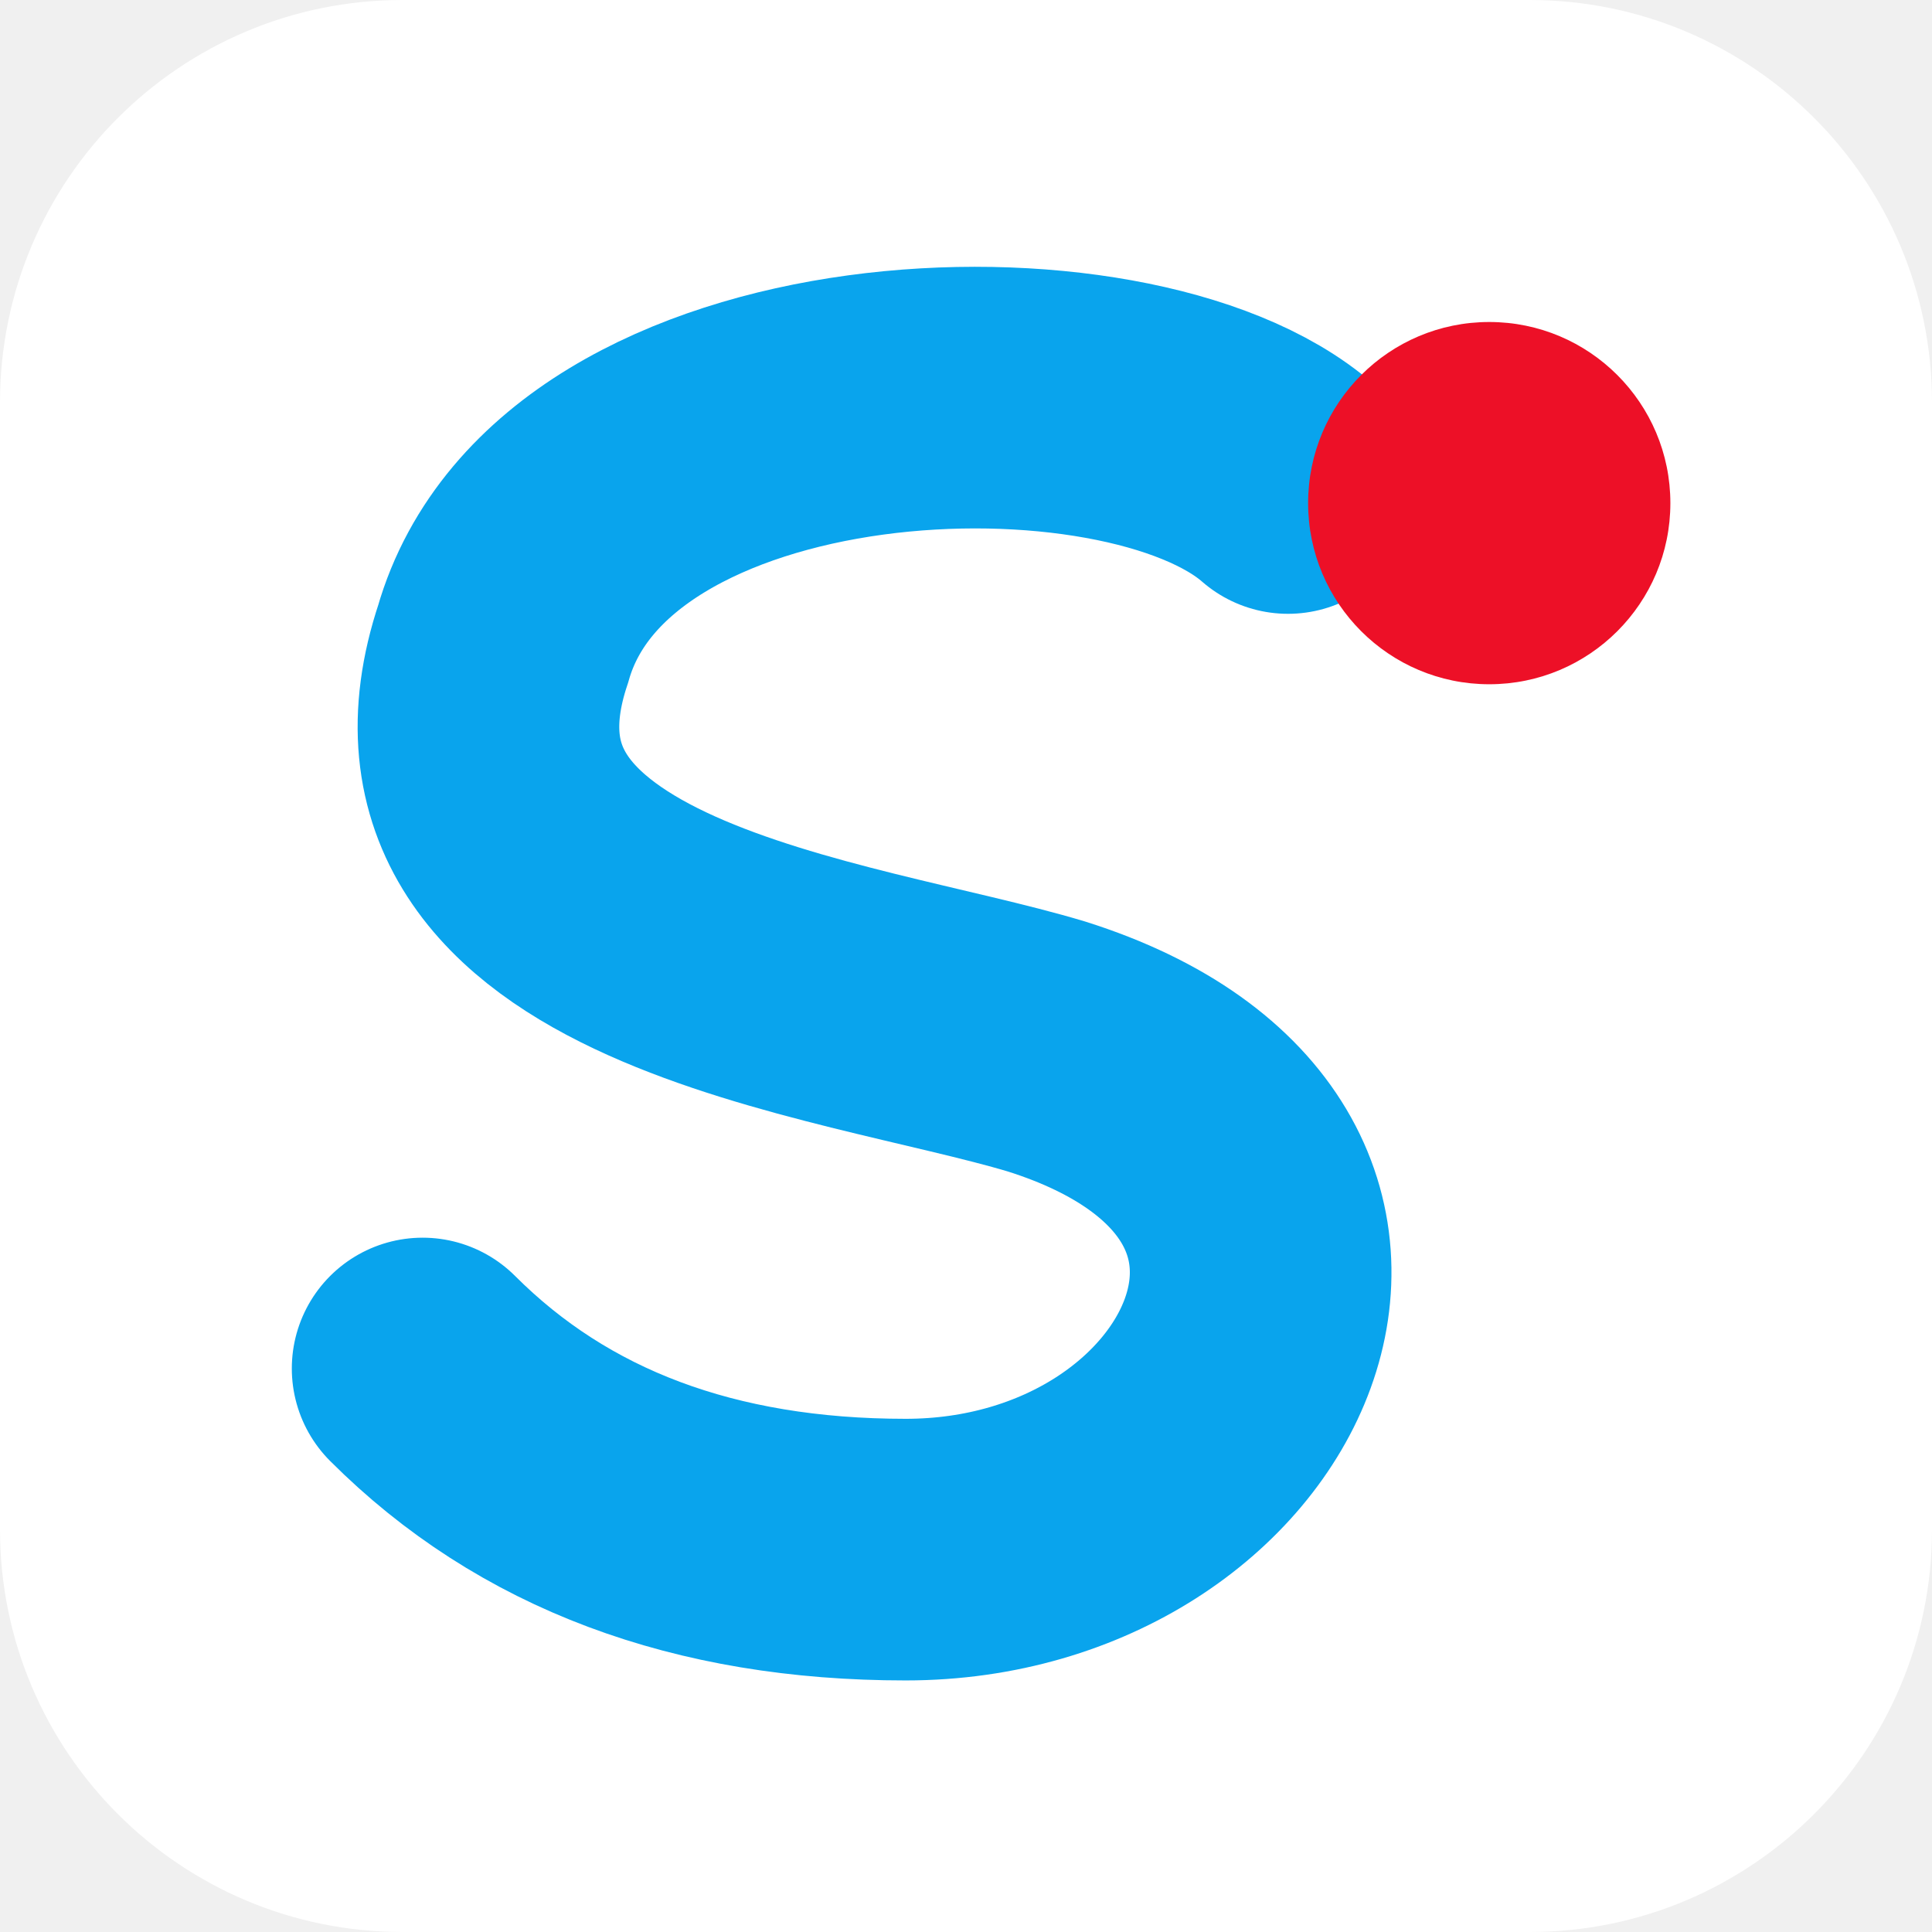
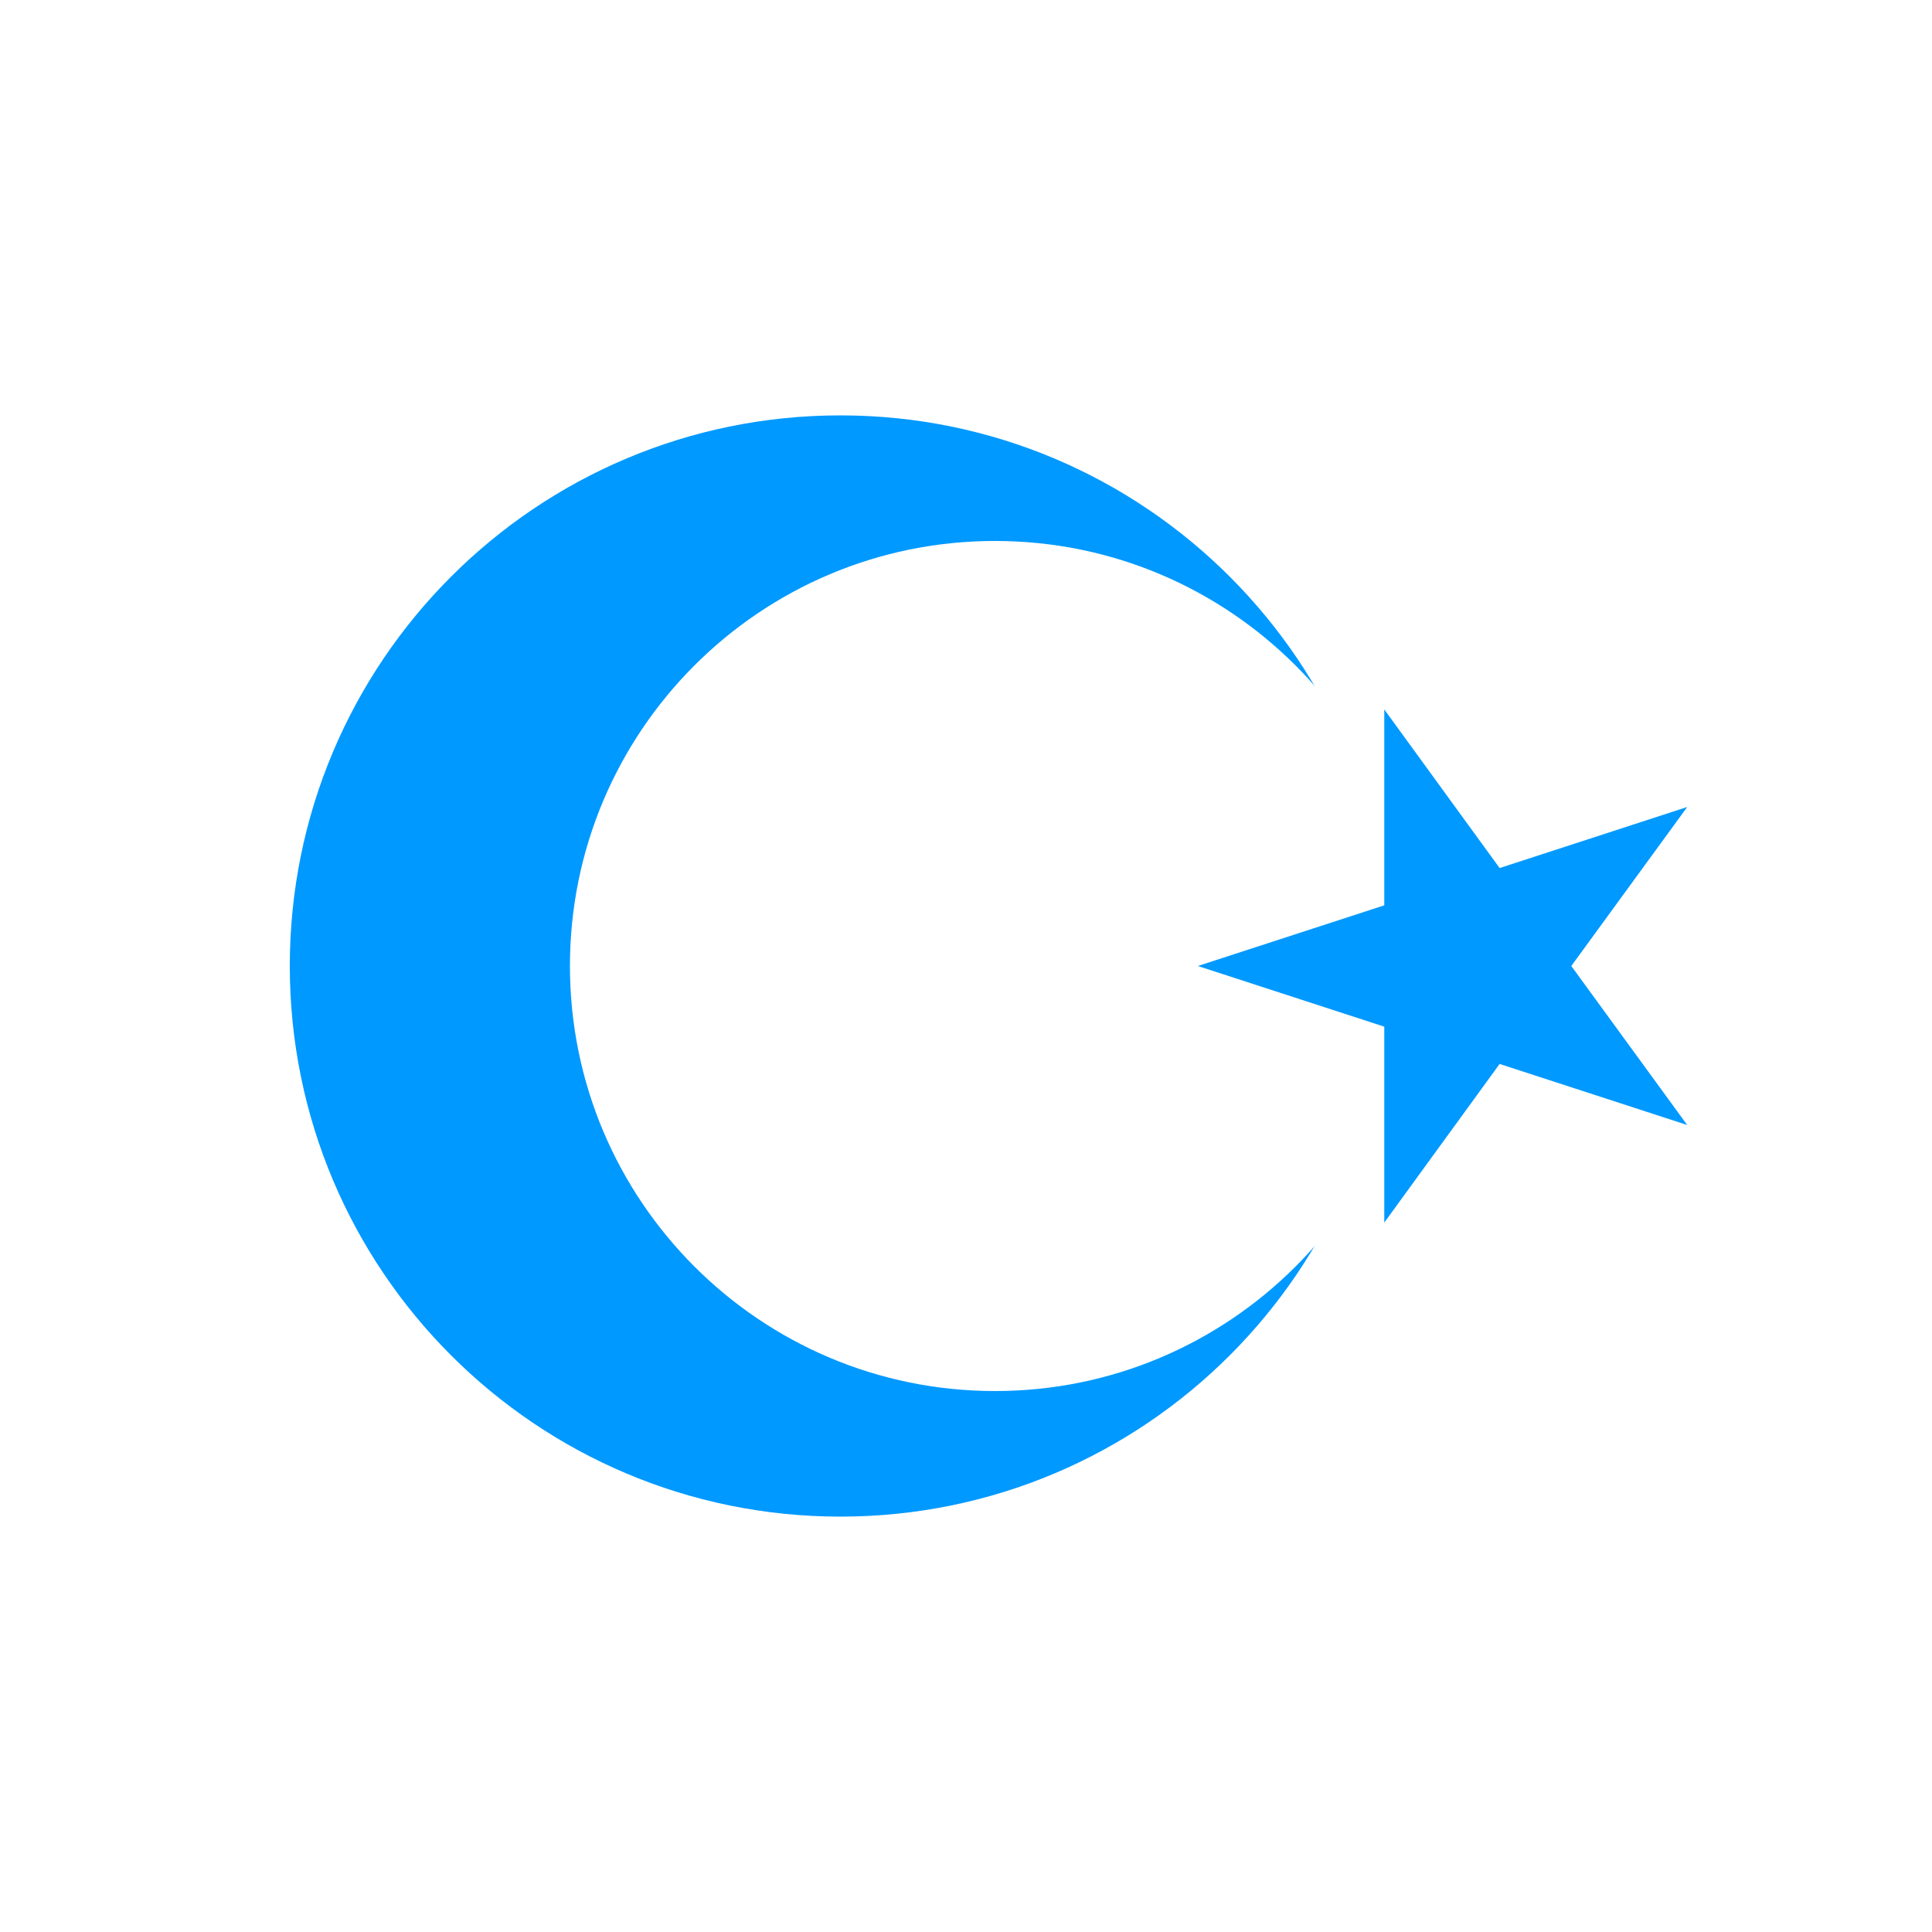
- <svg xmlns="http://www.w3.org/2000/svg" viewBox="0 0 96 96" width="96" height="96">
-   <rect width="96" height="96" rx="20" fill="#ffffff" />
-   <path d="M64 24C56 17 29 18 25 32C20 47 42 49 52 52C71 58 62 77 45 77C35 77 27 74 21 68" fill="none" stroke="#09a4ed" stroke-width="13" stroke-linecap="round" />
-   <circle cx="74" cy="25" r="9" fill="#ed1027" />
+ <svg xmlns="http://www.w3.org/2000/svg" viewBox="0 0 100 100" width="100" height="100">
+   <rect width="100" height="100" fill="#ffffff" />
+   <circle cx="43.5" cy="50" r="28.5" fill="#0099ff" />
+   <circle cx="51.5" cy="50" r="22" fill="#ffffff" />
+   <path d="M62 50 71.65 46.86 71.65 36.72 77.62 44.93 87.33 41.77 81.33 50 87.33 58.23 77.62 55.07 71.65 63.28 71.65 53.14Z" fill="#0099ff" />
</svg>
